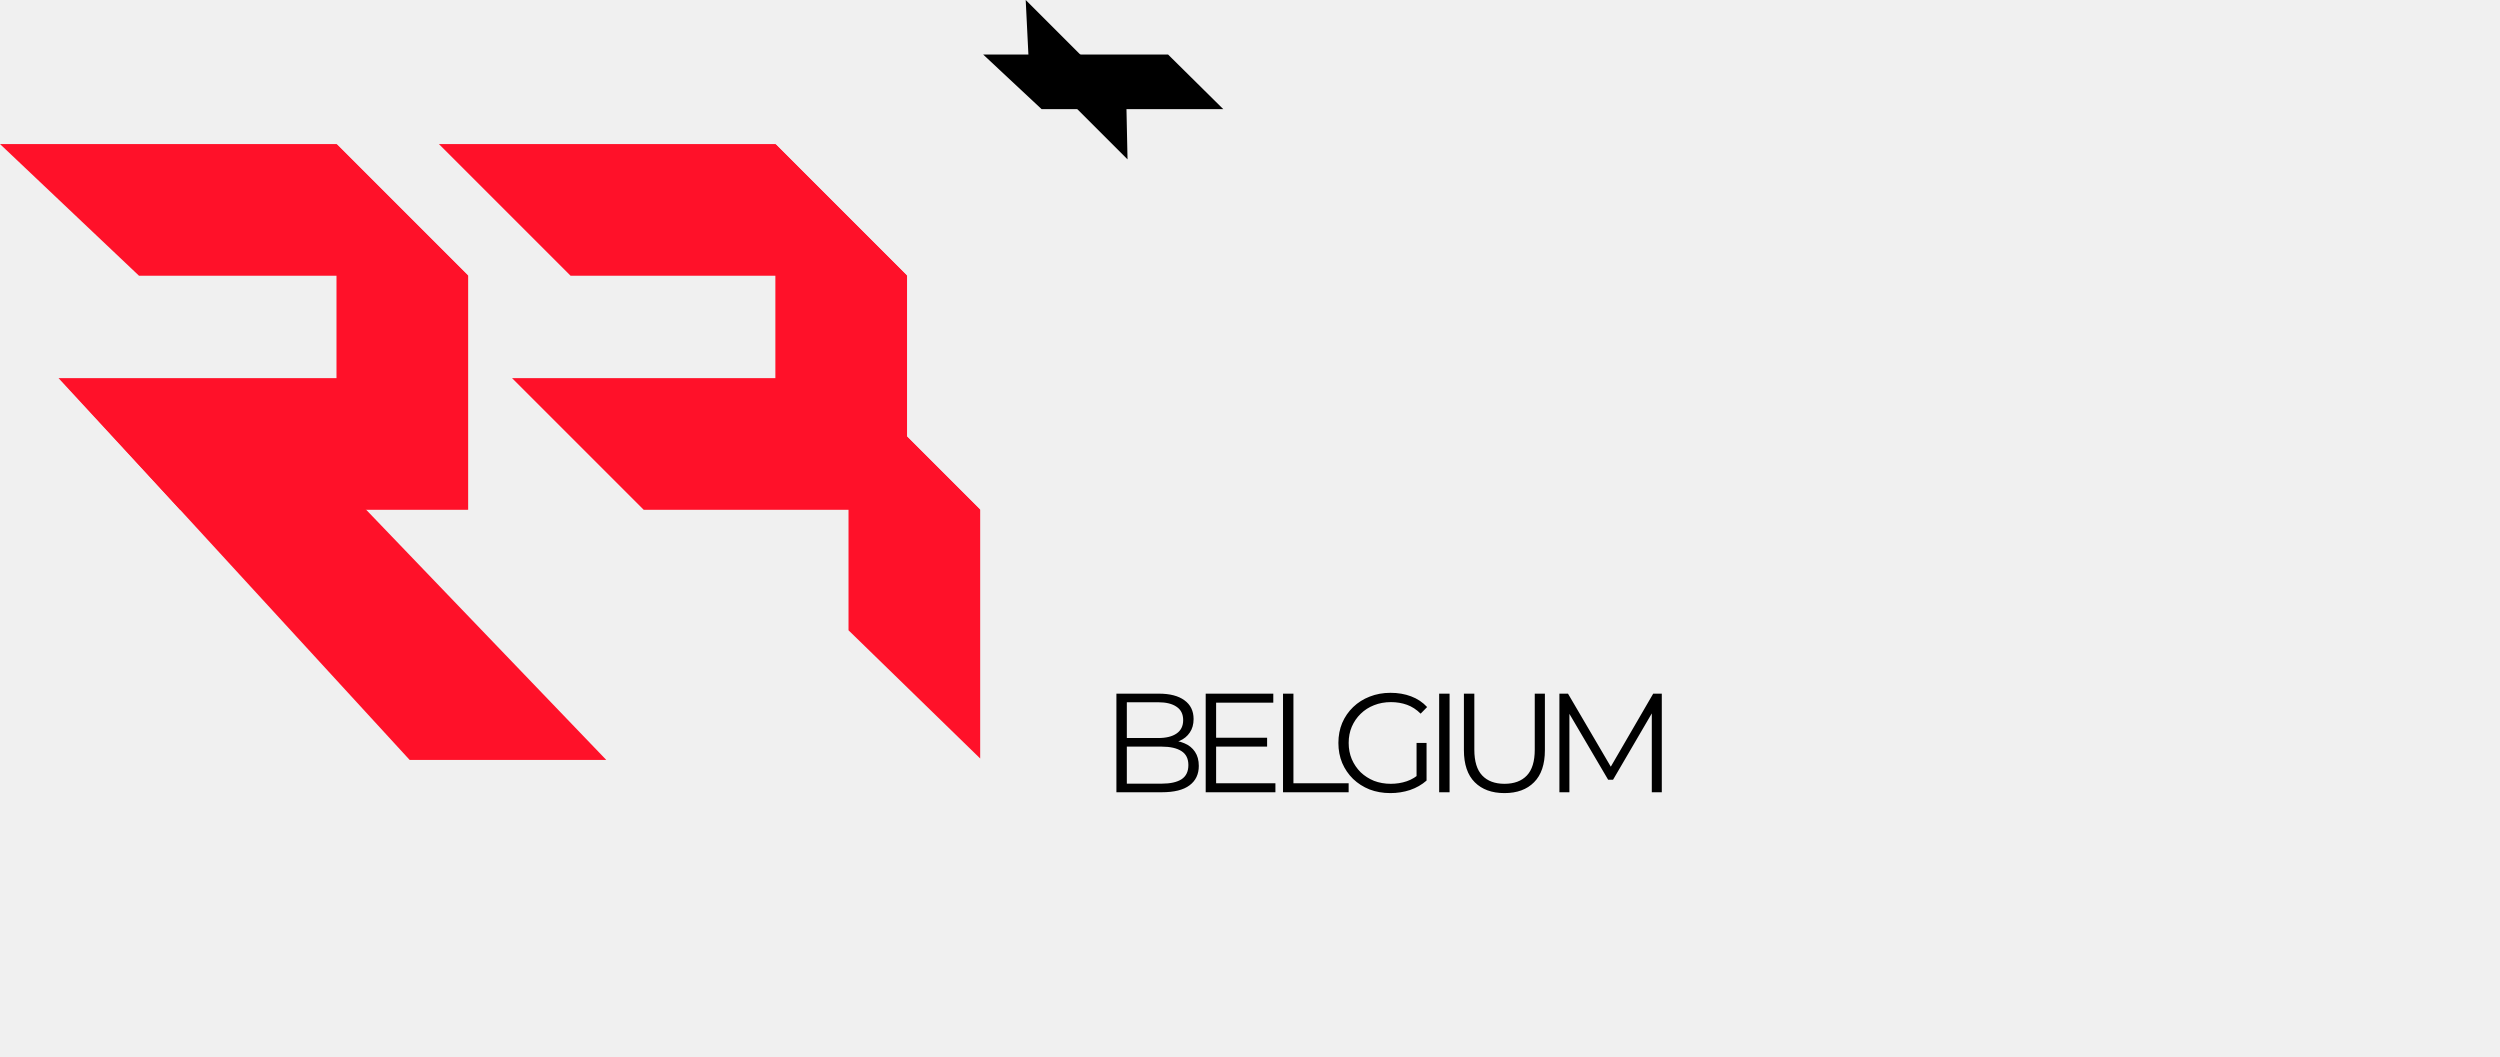
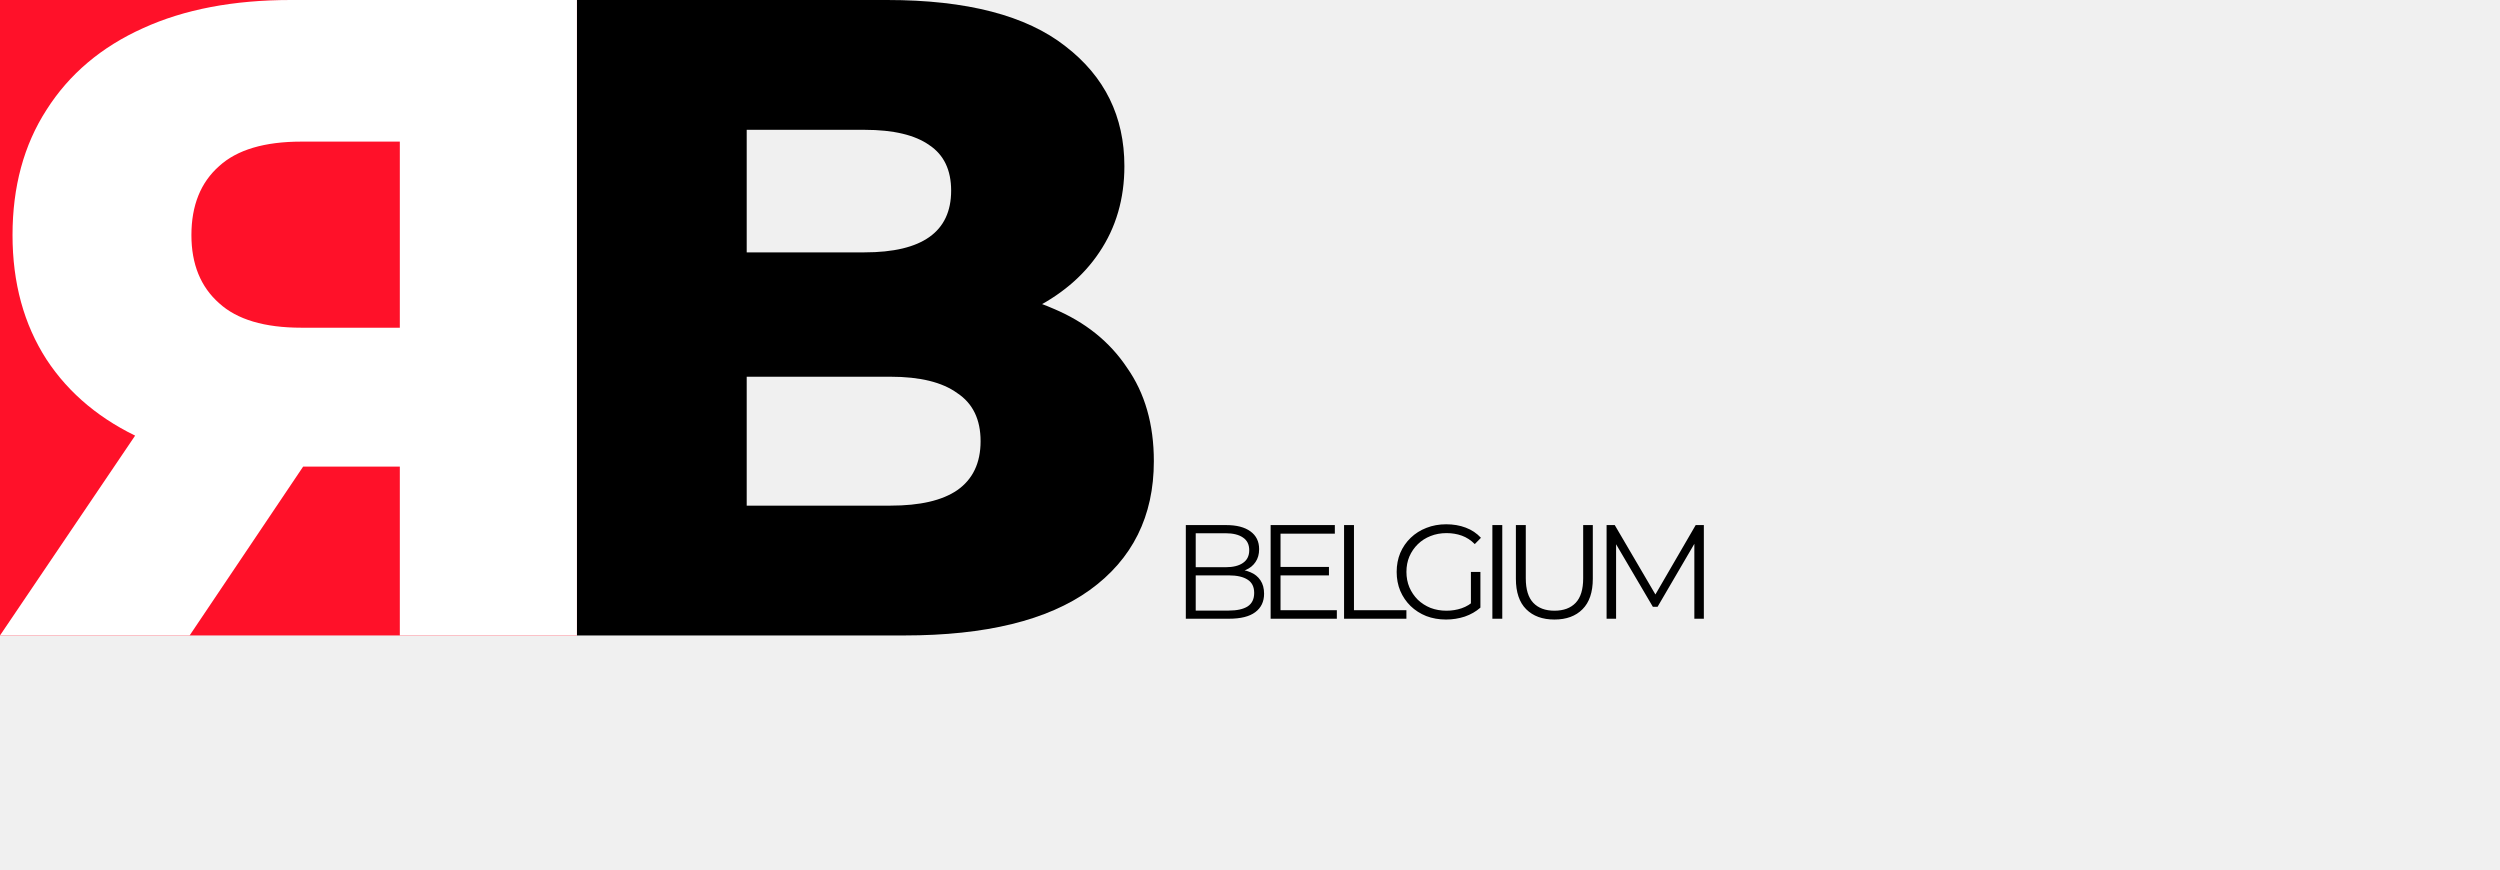
- <svg xmlns="http://www.w3.org/2000/svg" width="284" height="120" viewBox="0 0 284 120" fill="none">
-   <path d="M6.908 43.139L27.422 43.139L68.871 86.326L46.534 86.326L6.908 43.139Z" fill="#FF1129" />
-   <path d="M38.225 16.363L53.182 31.321V57.912L38.225 48.367V16.363Z" fill="#FF1129" />
-   <path d="M15.788 31.321L0 16.364H38.224L53.182 31.321L15.788 31.321Z" fill="#FF1129" />
-   <path d="M88.082 16.363L103.04 31.321V57.912L88.082 48.367V16.363Z" fill="#FF1129" />
-   <path d="M64.815 31.321L49.858 16.364H88.082L103.04 31.321L64.815 31.321Z" fill="#FF1129" />
-   <path d="M96.392 42.955L111.349 57.912V86.165L96.392 71.602V42.955Z" fill="#FF1129" />
-   <path d="M73.125 57.912L58.167 42.955H96.392L111.349 57.912H73.125Z" fill="#FF1129" />
-   <path d="M20.463 57.912L6.648 42.955H40.094L53.182 57.912H20.463Z" fill="#FF1129" />
-   <path d="M116.52 0L116.86 6.877L128.087 18.104L127.947 11.427L116.52 0Z" fill="black" />
-   <path d="M111.69 6.198L118.324 12.397L138.963 12.397L132.697 6.198L111.69 6.198Z" fill="black" />
-   <path d="M126.824 90V78.8H131.656C132.904 78.8 133.869 79.051 134.552 79.552C135.245 80.053 135.592 80.763 135.592 81.68C135.592 82.288 135.448 82.8 135.16 83.216C134.883 83.632 134.499 83.947 134.008 84.16C133.528 84.373 133 84.48 132.424 84.48L132.696 84.096C133.411 84.096 134.024 84.208 134.536 84.432C135.059 84.645 135.464 84.971 135.752 85.408C136.04 85.835 136.184 86.368 136.184 87.008C136.184 87.957 135.832 88.693 135.128 89.216C134.435 89.739 133.384 90 131.976 90H126.824ZM128.008 89.024H131.96C132.941 89.024 133.693 88.859 134.216 88.528C134.739 88.187 135 87.648 135 86.912C135 86.187 134.739 85.659 134.216 85.328C133.693 84.987 132.941 84.816 131.96 84.816H127.88V83.84H131.576C132.472 83.84 133.165 83.669 133.656 83.328C134.157 82.987 134.408 82.48 134.408 81.808C134.408 81.125 134.157 80.619 133.656 80.288C133.165 79.947 132.472 79.776 131.576 79.776H128.008V89.024ZM138.023 83.808H143.943V84.816H138.023V83.808ZM138.151 88.976H144.887V90H136.967V78.8H144.647V79.824H138.151V88.976ZM145.75 90V78.8H146.934V88.976H153.206V90H145.75ZM157.945 90.096C157.091 90.096 156.302 89.957 155.577 89.68C154.862 89.392 154.238 88.992 153.705 88.48C153.182 87.968 152.771 87.365 152.473 86.672C152.185 85.979 152.041 85.221 152.041 84.4C152.041 83.579 152.185 82.821 152.473 82.128C152.771 81.435 153.187 80.832 153.721 80.32C154.254 79.808 154.878 79.413 155.593 79.136C156.318 78.848 157.107 78.704 157.961 78.704C158.814 78.704 159.593 78.837 160.297 79.104C161.011 79.371 161.619 79.776 162.121 80.32L161.385 81.072C160.915 80.603 160.398 80.267 159.833 80.064C159.267 79.861 158.659 79.76 158.009 79.76C157.315 79.76 156.675 79.877 156.089 80.112C155.513 80.336 155.006 80.661 154.569 81.088C154.142 81.504 153.806 81.995 153.561 82.56C153.326 83.115 153.209 83.728 153.209 84.4C153.209 85.061 153.326 85.675 153.561 86.24C153.806 86.805 154.142 87.301 154.569 87.728C155.006 88.144 155.513 88.469 156.089 88.704C156.675 88.928 157.31 89.04 157.993 89.04C158.633 89.04 159.235 88.944 159.801 88.752C160.377 88.56 160.905 88.235 161.385 87.776L162.057 88.672C161.523 89.141 160.899 89.499 160.185 89.744C159.47 89.979 158.723 90.096 157.945 90.096ZM160.921 88.528V84.4H162.057V88.672L160.921 88.528ZM163.488 90V78.8H164.672V90H163.488ZM170.908 90.096C169.479 90.096 168.353 89.685 167.532 88.864C166.711 88.043 166.3 86.827 166.3 85.216V78.8H167.484V85.168C167.484 86.491 167.783 87.467 168.38 88.096C168.977 88.725 169.82 89.04 170.908 89.04C172.007 89.04 172.855 88.725 173.452 88.096C174.049 87.467 174.348 86.491 174.348 85.168V78.8H175.5V85.216C175.5 86.827 175.089 88.043 174.268 88.864C173.457 89.685 172.337 90.096 170.908 90.096ZM177.148 90V78.8H178.124L183.244 87.536H182.732L187.804 78.8H188.78V90H187.644V80.576H187.916L183.244 88.576H182.684L177.98 80.576H178.284V90H177.148Z" fill="black" />
+ <svg xmlns="http://www.w3.org/2000/svg" width="299" height="104" viewBox="0 0 299 104" fill="none">
+   <path d="M141.824 74V62.8H146.656C147.904 62.8 148.869 63.051 149.552 63.552C150.245 64.053 150.592 64.763 150.592 65.68C150.592 66.288 150.448 66.8 150.16 67.216C149.883 67.632 149.499 67.947 149.008 68.16C148.528 68.373 148 68.48 147.424 68.48L147.696 68.096C148.411 68.096 149.024 68.208 149.536 68.432C150.059 68.645 150.464 68.971 150.752 69.408C151.04 69.835 151.184 70.368 151.184 71.008C151.184 71.957 150.832 72.693 150.128 73.216C149.435 73.739 148.384 74 146.976 74H141.824ZM143.008 73.024H146.96C147.941 73.024 148.693 72.859 149.216 72.528C149.739 72.187 150 71.648 150 70.912C150 70.187 149.739 69.659 149.216 69.328C148.693 68.987 147.941 68.816 146.96 68.816H142.88V67.84H146.576C147.472 67.84 148.165 67.669 148.656 67.328C149.157 66.987 149.408 66.48 149.408 65.808C149.408 65.125 149.157 64.619 148.656 64.288C148.165 63.947 147.472 63.776 146.576 63.776H143.008V73.024ZM153.023 67.808H158.943V68.816H153.023V67.808ZM153.151 72.976H159.887V74H151.967V62.8H159.647V63.824H153.151V72.976ZM160.75 74V62.8H161.934V72.976H168.206V74H160.75ZM172.945 74.096C172.091 74.096 171.302 73.957 170.577 73.68C169.862 73.392 169.238 72.992 168.705 72.48C168.182 71.968 167.771 71.365 167.473 70.672C167.185 69.979 167.041 69.221 167.041 68.4C167.041 67.579 167.185 66.821 167.473 66.128C167.771 65.435 168.187 64.832 168.721 64.32C169.254 63.808 169.878 63.413 170.593 63.136C171.318 62.848 172.107 62.704 172.961 62.704C173.814 62.704 174.593 62.837 175.297 63.104C176.011 63.371 176.619 63.776 177.121 64.32L176.385 65.072C175.915 64.603 175.398 64.267 174.833 64.064C174.267 63.861 173.659 63.76 173.009 63.76C172.315 63.76 171.675 63.877 171.089 64.112C170.513 64.336 170.006 64.661 169.569 65.088C169.142 65.504 168.806 65.995 168.561 66.56C168.326 67.115 168.209 67.728 168.209 68.4C168.209 69.061 168.326 69.675 168.561 70.24C168.806 70.805 169.142 71.301 169.569 71.728C170.006 72.144 170.513 72.469 171.089 72.704C171.675 72.928 172.31 73.04 172.993 73.04C173.633 73.04 174.235 72.944 174.801 72.752C175.377 72.56 175.905 72.235 176.385 71.776L177.057 72.672C176.523 73.141 175.899 73.499 175.185 73.744C174.47 73.979 173.723 74.096 172.945 74.096ZM175.921 72.528V68.4H177.057V72.672L175.921 72.528ZM178.488 74V62.8H179.672V74H178.488ZM185.908 74.096C184.479 74.096 183.353 73.685 182.532 72.864C181.711 72.043 181.3 70.827 181.3 69.216V62.8H182.484V69.168C182.484 70.491 182.783 71.467 183.38 72.096C183.977 72.725 184.82 73.04 185.908 73.04C187.007 73.04 187.855 72.725 188.452 72.096C189.049 71.467 189.348 70.491 189.348 69.168V62.8H190.5V69.216C190.5 70.827 190.089 72.043 189.268 72.864C188.457 73.685 187.337 74.096 185.908 74.096ZM192.148 74V62.8H193.124L198.244 71.536H197.732L202.804 62.8H203.78V74H202.644V64.576H202.916L198.244 72.576H197.684L192.98 64.576H193.284V74H192.148Z" fill="black" />
+   <path d="M69 76V0H106.09C115.622 0 122.736 1.846 127.432 5.537C132.129 9.156 134.477 13.933 134.477 19.869C134.477 23.777 133.476 27.215 131.473 30.183C129.539 33.078 126.776 35.394 123.185 37.131C119.662 38.796 115.449 39.629 110.545 39.629L112.617 34.417C117.728 34.417 122.183 35.249 125.982 36.914C129.781 38.507 132.716 40.859 134.788 43.971C136.929 47.011 138 50.739 138 55.154C138 61.741 135.444 66.88 130.333 70.571C125.291 74.191 117.901 76 108.162 76H69ZM89.306 60.474H106.505C110.027 60.474 112.686 59.859 114.482 58.629C116.347 57.326 117.279 55.371 117.279 52.766C117.279 50.16 116.347 48.242 114.482 47.011C112.686 45.709 110.027 45.057 106.505 45.057H87.856V30.183H103.396C106.85 30.183 109.44 29.568 111.167 28.337C112.893 27.107 113.757 25.261 113.757 22.8C113.757 20.339 112.893 18.529 111.167 17.371C109.44 16.141 106.85 15.526 103.396 15.526H89.306V60.474Z" fill="black" />
+   <rect width="69" height="76" fill="#FF1129" />
+   <path d="M69 76V0H34.767C27.921 0 22.037 1.122 17.116 3.366C12.124 5.61 8.273 8.867 5.563 13.137C2.853 17.335 1.498 22.329 1.498 28.12C1.498 33.838 2.853 38.796 5.563 42.994C8.273 47.12 12.124 50.305 17.116 52.549C22.037 54.72 27.921 55.806 34.767 55.806H57.233L47.819 46.794V76H69ZM22.679 76L41.293 48.314H18.721L0 76H22.679ZM47.819 49.074L57.233 39.194H36.051C31.63 39.194 28.349 38.217 26.209 36.263C23.998 34.309 22.893 31.594 22.893 28.12C22.893 24.573 23.998 21.823 26.209 19.869C28.349 17.914 31.63 16.937 36.051 16.937H57.233L47.819 7.057V49.074Z" fill="white" />
</svg>
